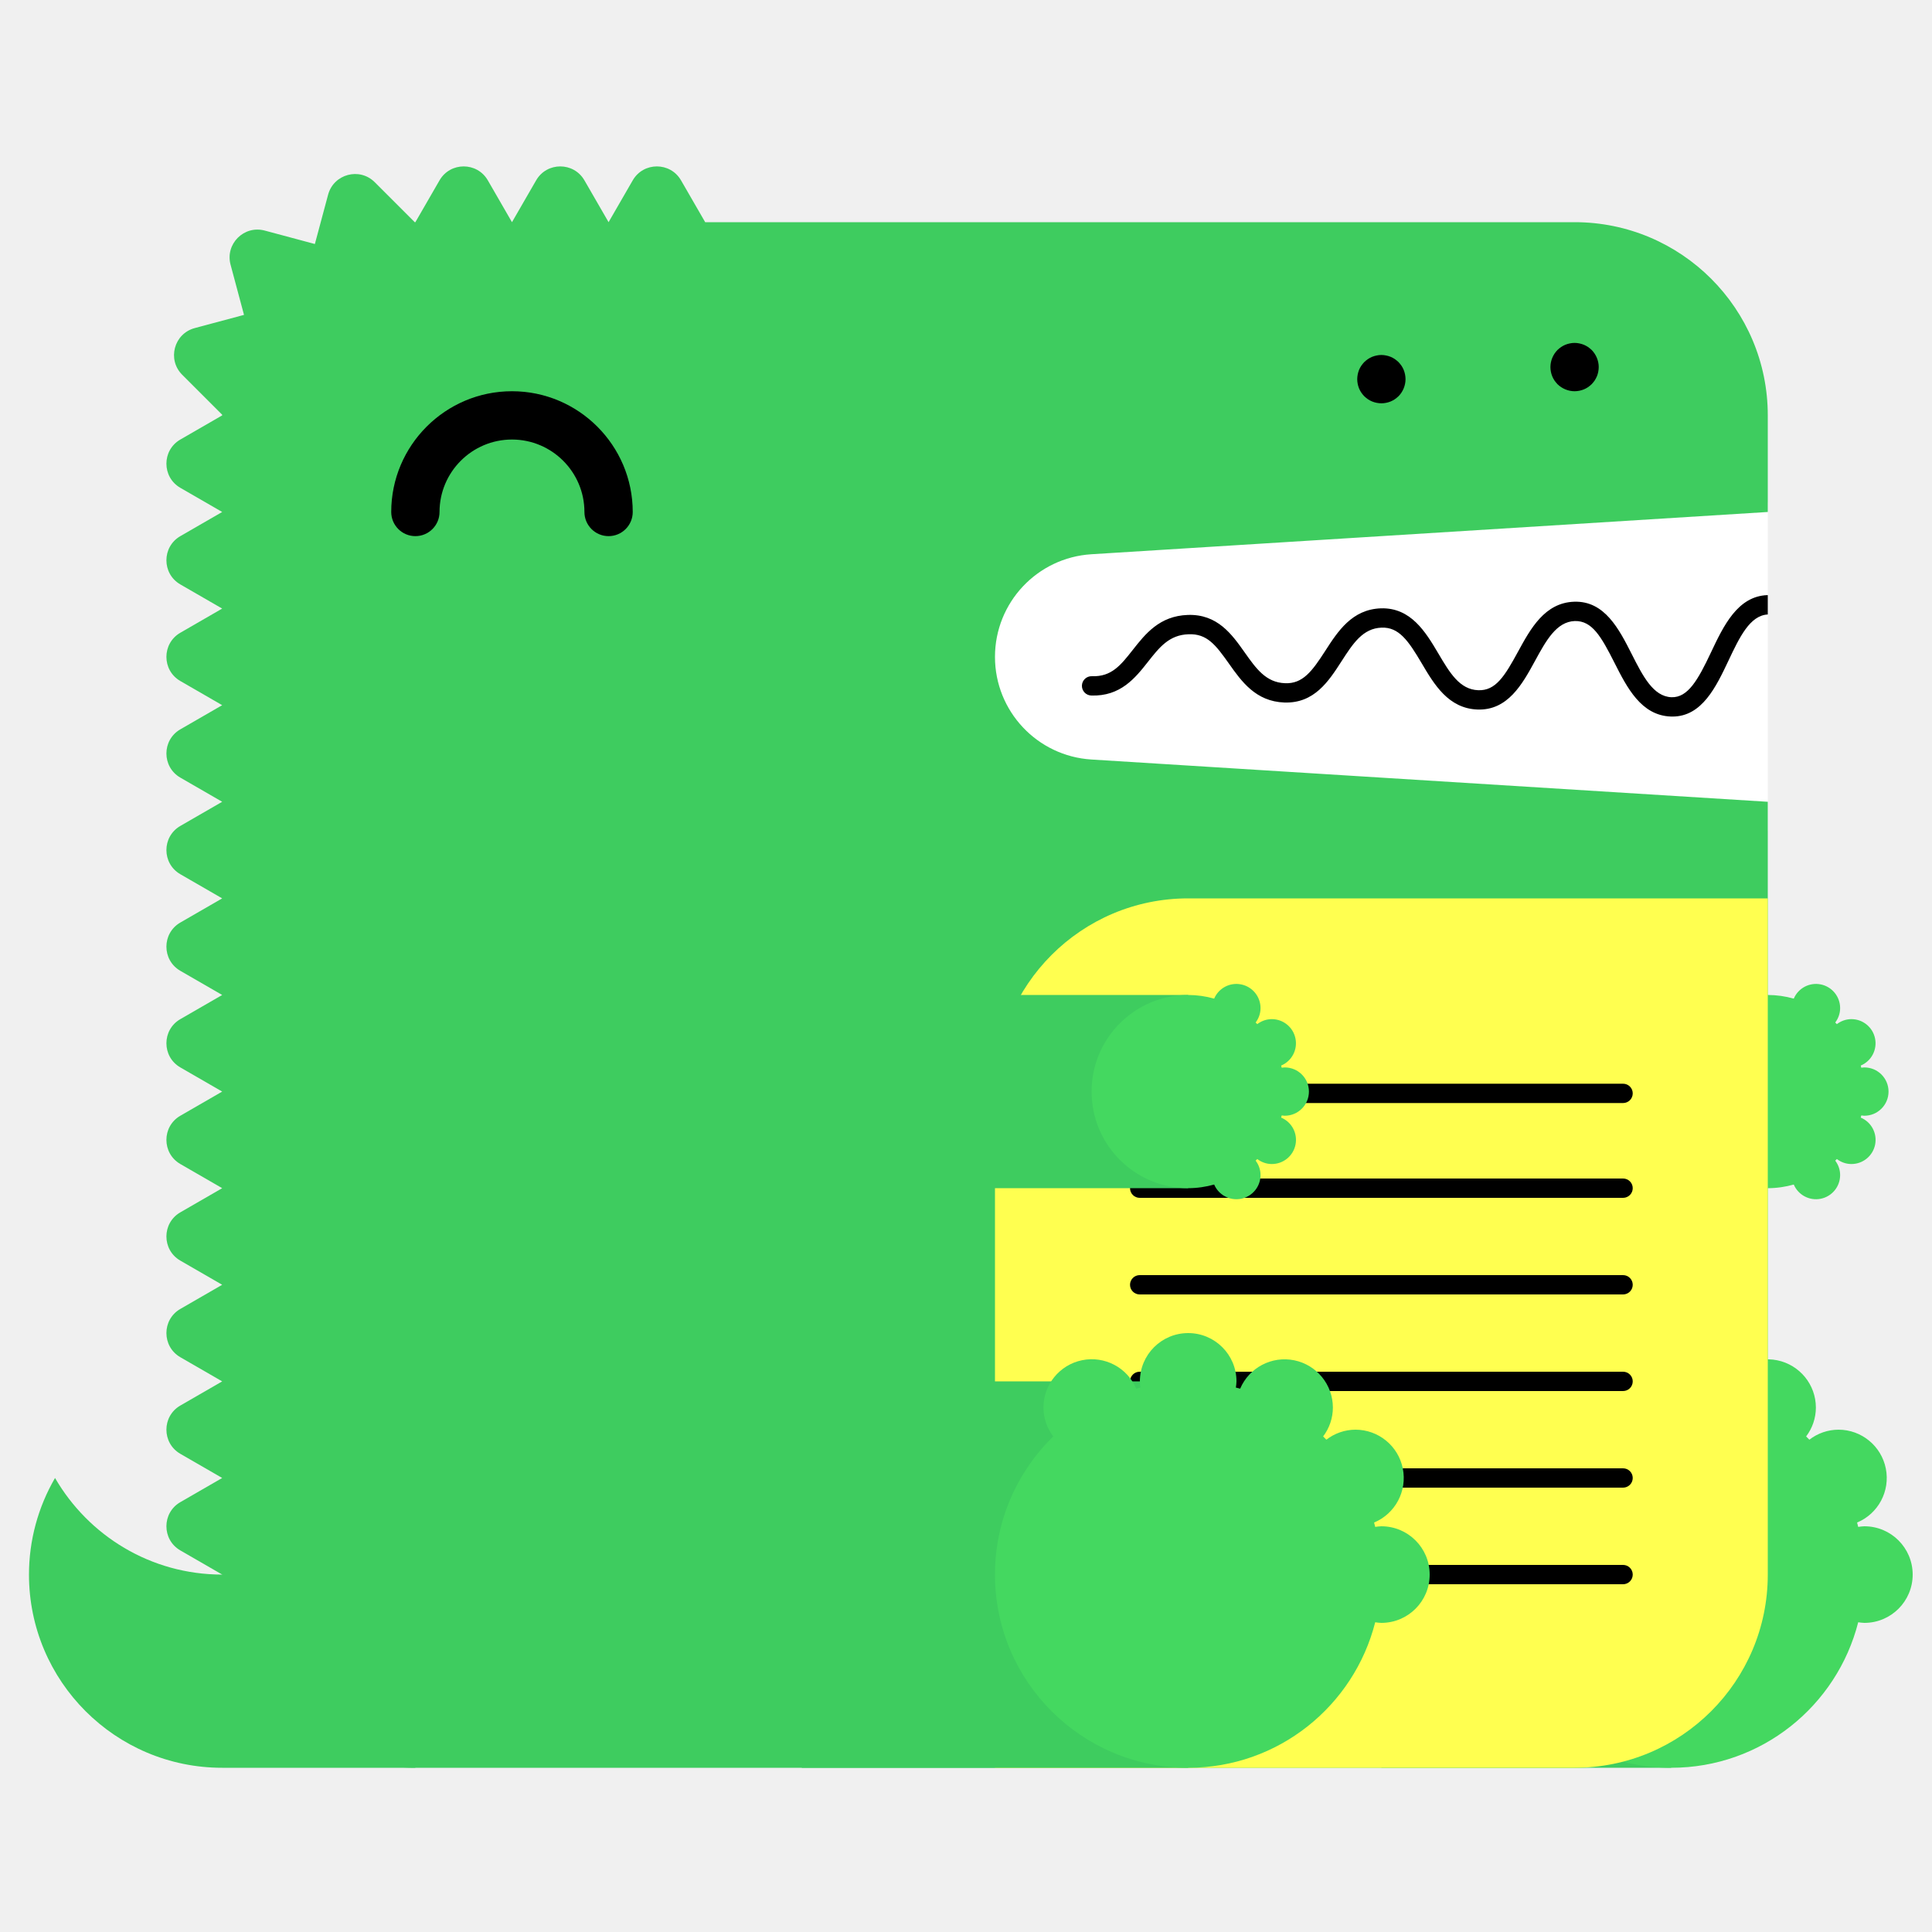
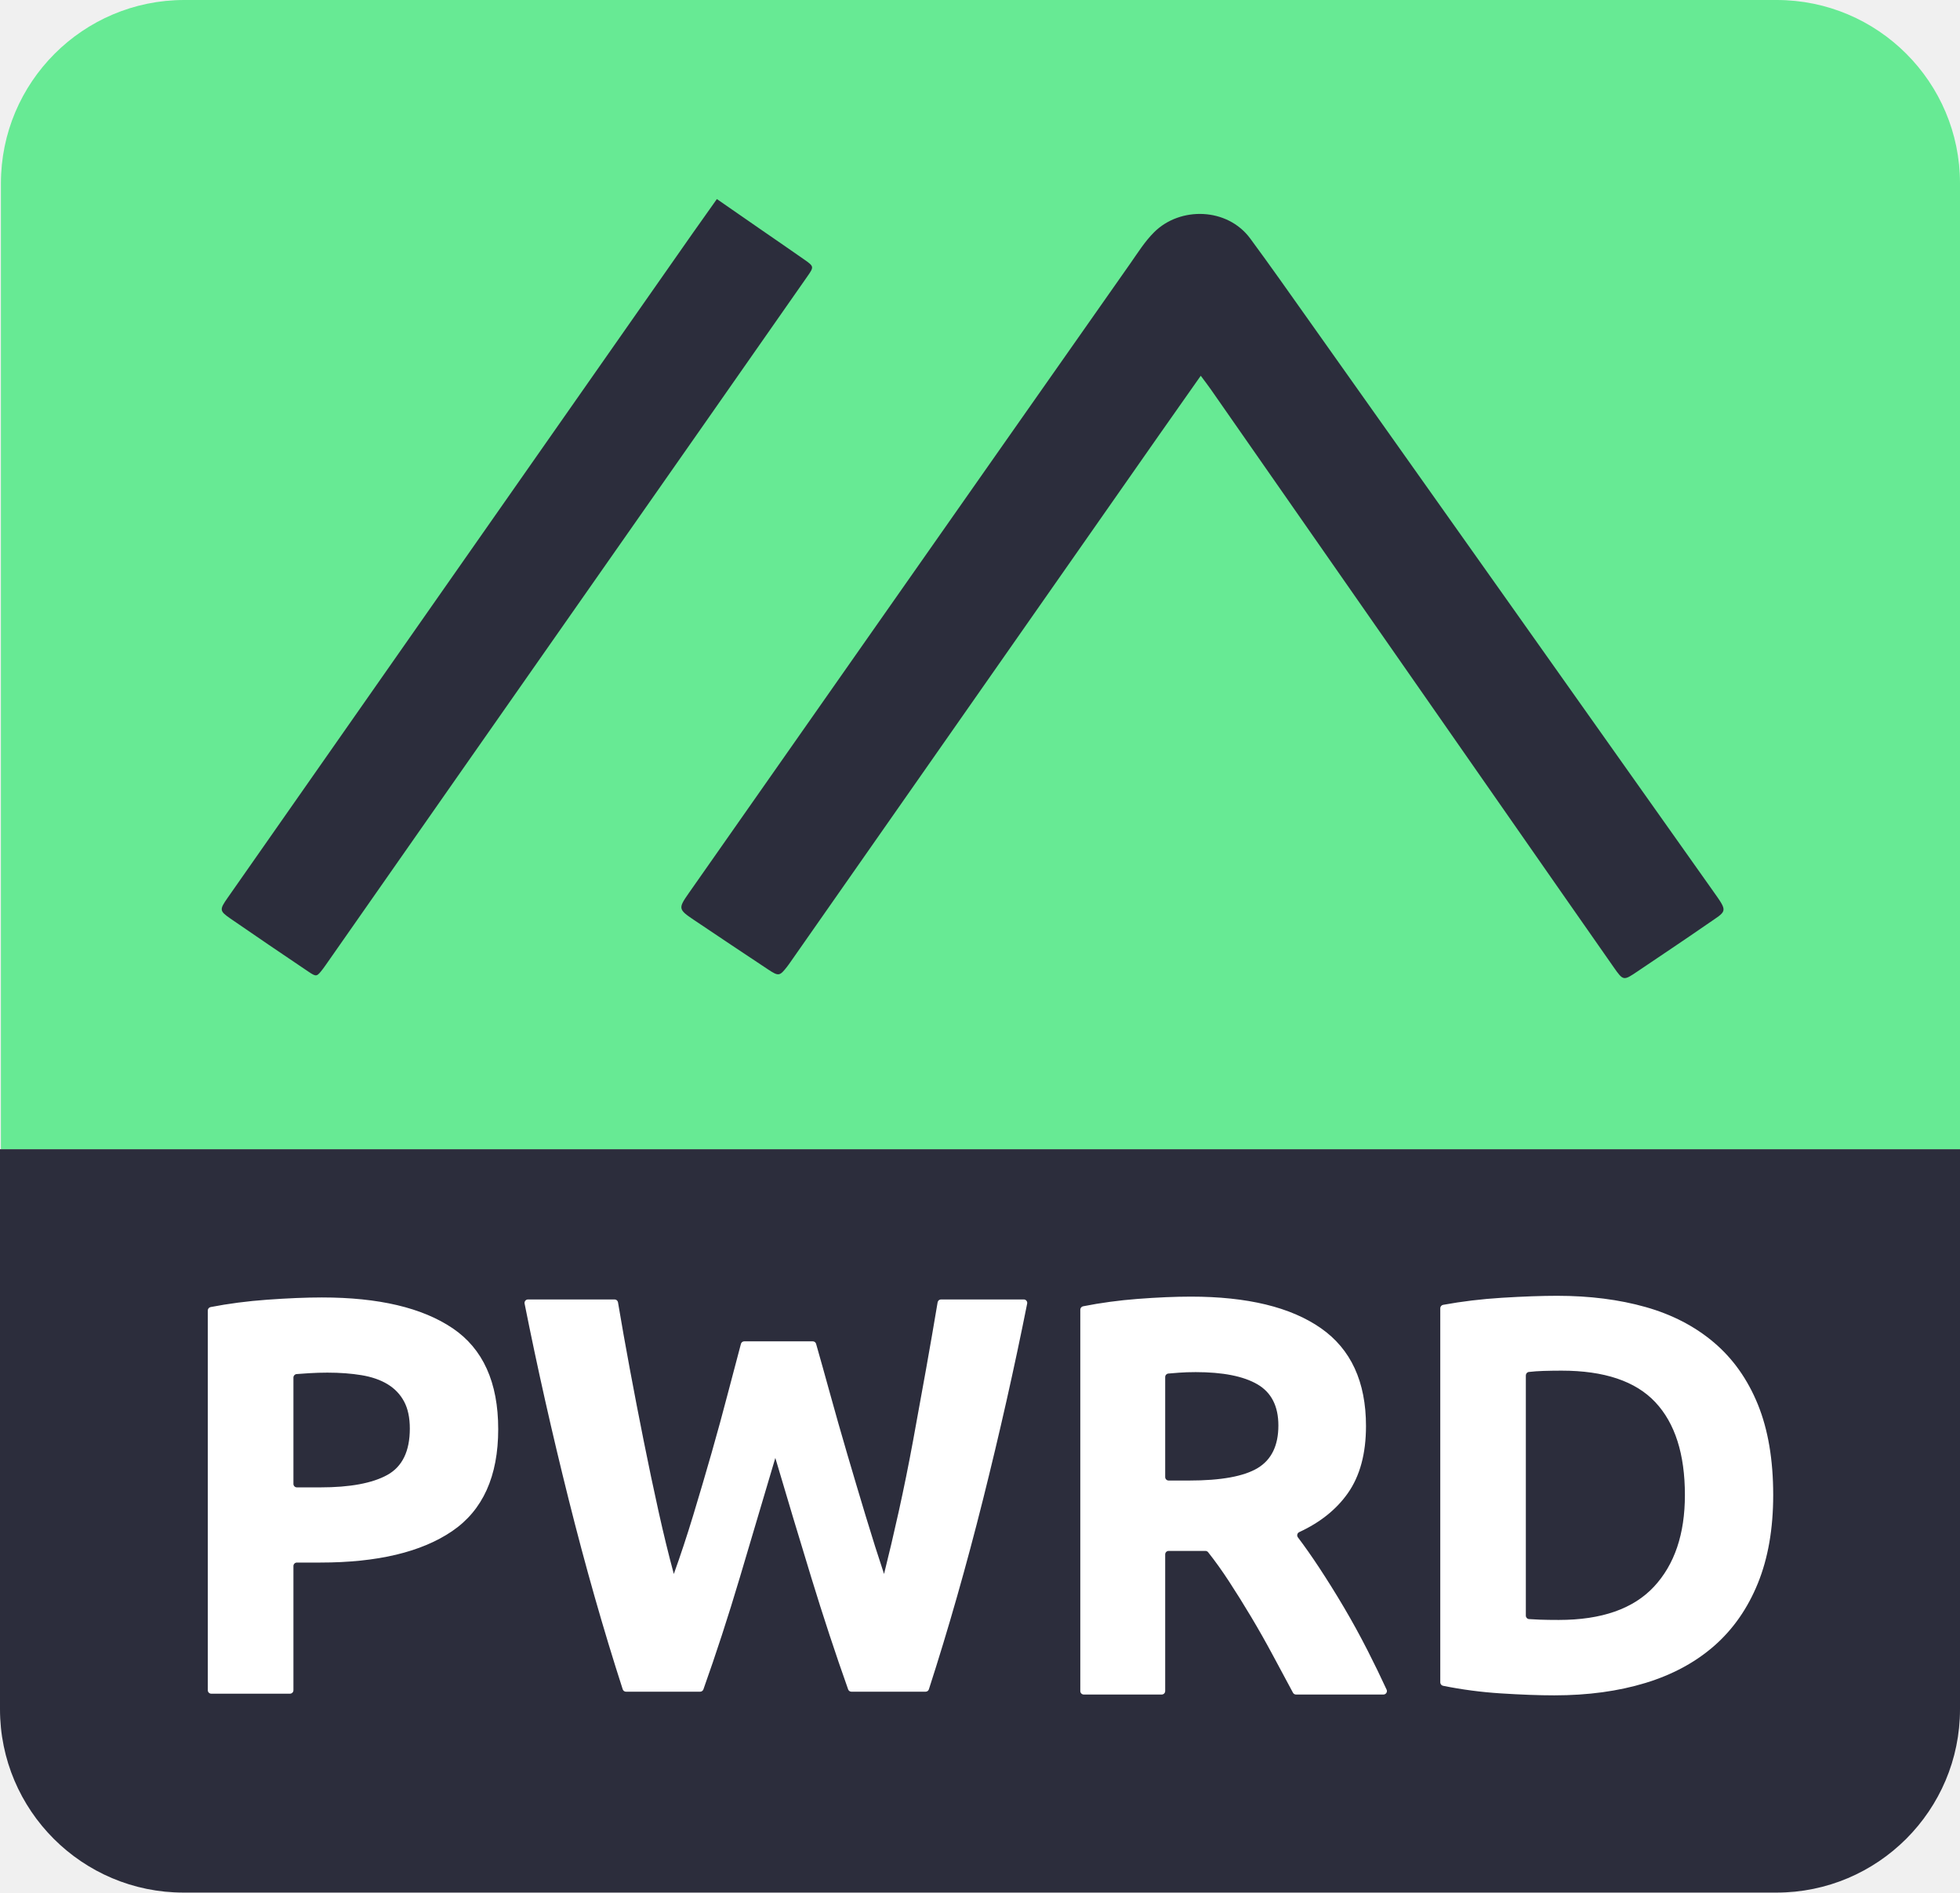
- <svg xmlns="http://www.w3.org/2000/svg" width="200" height="200" viewBox="0 0 200 200">
-   <g fill="none" fill-rule="evenodd">
-     <path fill="#FFF" d="M99 52h84v34H99z" />
-     <path d="M23 163c-7.398 0-13.843-4.027-17.303-10A19.886 19.886 0 0 0 3 163c0 11.046 8.954 20 20 20h20v-20H23z" fill="#3ECC5F" />
-     <path d="M112.98 57.376L183 53V43c0-11.046-8.954-20-20-20H73l-2.5-4.33c-1.112-1.925-3.889-1.925-5 0L63 23l-2.5-4.33c-1.111-1.925-3.889-1.925-5 0L53 23l-2.5-4.33c-1.111-1.925-3.889-1.925-5 0L43 23c-.022 0-.042.003-.065.003l-4.142-4.141c-1.57-1.571-4.252-.853-4.828 1.294l-1.369 5.104-5.192-1.392c-2.148-.575-4.111 1.389-3.535 3.536l1.39 5.193-5.102 1.367c-2.148.576-2.867 3.259-1.296 4.83l4.142 4.142c0 .021-.003.042-.003.064l-4.33 2.5c-1.925 1.111-1.925 3.889 0 5L23 53l-4.33 2.5c-1.925 1.111-1.925 3.889 0 5L23 63l-4.33 2.5c-1.925 1.111-1.925 3.889 0 5L23 73l-4.33 2.5c-1.925 1.111-1.925 3.889 0 5L23 83l-4.33 2.5c-1.925 1.111-1.925 3.889 0 5L23 93l-4.33 2.5c-1.925 1.111-1.925 3.889 0 5L23 103l-4.33 2.5c-1.925 1.111-1.925 3.889 0 5L23 113l-4.33 2.5c-1.925 1.111-1.925 3.889 0 5L23 123l-4.33 2.5c-1.925 1.111-1.925 3.889 0 5L23 133l-4.33 2.5c-1.925 1.111-1.925 3.889 0 5L23 143l-4.33 2.5c-1.925 1.111-1.925 3.889 0 5L23 153l-4.33 2.5c-1.925 1.111-1.925 3.889 0 5L23 163c0 11.046 8.954 20 20 20h120c11.046 0 20-8.954 20-20V83l-70.02-4.376A10.645 10.645 0 0 1 103 68c0-5.621 4.37-10.273 9.98-10.624" fill="#3ECC5F" />
-     <path fill="#3ECC5F" d="M143 183h30v-40h-30z" />
-     <path d="M193 158c-.219 0-.428.037-.639.064-.038-.15-.074-.301-.116-.451A5 5 0 0 0 190.32 148a4.96 4.96 0 0 0-3.016 1.036 26.531 26.531 0 0 0-.335-.336 4.955 4.955 0 0 0 1.011-2.987 5 5 0 0 0-9.599-1.959c-.148-.042-.297-.077-.445-.115.027-.211.064-.42.064-.639a5 5 0 0 0-5-5 5 5 0 0 0-5 5c0 .219.037.428.064.639-.148.038-.297.073-.445.115a4.998 4.998 0 0 0-9.599 1.959c0 1.125.384 2.151 1.011 2.987-3.717 3.632-6.031 8.693-6.031 14.3 0 11.046 8.954 20 20 20 9.339 0 17.16-6.41 19.361-15.064.211.027.42.064.639.064a5 5 0 0 0 5-5 5 5 0 0 0-5-5" fill="#44D860" />
-     <path fill="#3ECC5F" d="M153 123h30v-20h-30z" />
-     <path d="M193 115.5a2.5 2.5 0 1 0 0-5c-.109 0-.214.019-.319.032-.02-.075-.037-.15-.058-.225a2.501 2.501 0 0 0-.963-4.807c-.569 0-1.088.197-1.508.518a6.653 6.653 0 0 0-.168-.168c.314-.417.506-.931.506-1.494a2.5 2.5 0 0 0-4.8-.979A9.987 9.987 0 0 0 183 103c-5.522 0-10 4.478-10 10s4.478 10 10 10c.934 0 1.833-.138 2.69-.377a2.5 2.5 0 0 0 4.8-.979c0-.563-.192-1.077-.506-1.494.057-.055.113-.111.168-.168.42.321.939.518 1.508.518a2.5 2.5 0 0 0 .963-4.807c.021-.074.038-.15.058-.225.105.013.21.032.319.032" fill="#44D860" />
-     <path d="M63 55.5a2.5 2.5 0 0 1-2.5-2.5c0-4.136-3.364-7.5-7.5-7.5s-7.5 3.364-7.5 7.5a2.5 2.5 0 1 1-5 0c0-6.893 5.607-12.5 12.5-12.5S65.5 46.107 65.5 53a2.5 2.5 0 0 1-2.5 2.5" fill="#000" />
-     <path d="M103 183h60c11.046 0 20-8.954 20-20V93h-60c-11.046 0-20 8.954-20 20v70z" fill="#FFFF50" />
-     <path d="M168.02 124h-50.04a1 1 0 1 1 0-2h50.04a1 1 0 1 1 0 2m0 20h-50.04a1 1 0 1 1 0-2h50.04a1 1 0 1 1 0 2m0 20h-50.04a1 1 0 1 1 0-2h50.04a1 1 0 1 1 0 2m0-49.814h-50.04a1 1 0 1 1 0-2h50.04a1 1 0 1 1 0 2m0 19.814h-50.04a1 1 0 1 1 0-2h50.04a1 1 0 1 1 0 2m0 20h-50.04a1 1 0 1 1 0-2h50.04a1 1 0 1 1 0 2M183 61.611c-.012 0-.022-.006-.034-.005-3.09.105-4.552 3.196-5.842 5.923-1.346 2.85-2.387 4.703-4.093 4.647-1.889-.068-2.969-2.202-4.113-4.46-1.314-2.594-2.814-5.536-5.963-5.426-3.046.104-4.513 2.794-5.807 5.167-1.377 2.528-2.314 4.065-4.121 3.994-1.927-.07-2.951-1.805-4.136-3.813-1.321-2.236-2.848-4.75-5.936-4.664-2.994.103-4.465 2.385-5.763 4.4-1.373 2.13-2.335 3.428-4.165 3.351-1.973-.07-2.992-1.51-4.171-3.177-1.324-1.873-2.816-3.993-5.895-3.89-2.928.1-4.399 1.97-5.696 3.618-1.232 1.564-2.194 2.802-4.229 2.724a1 1 0 0 0-.072 2c3.017.101 4.545-1.8 5.872-3.487 1.177-1.496 2.193-2.787 4.193-2.855 1.926-.082 2.829 1.115 4.195 3.045 1.297 1.834 2.769 3.914 5.731 4.021 3.103.104 4.596-2.215 5.918-4.267 1.182-1.834 2.202-3.417 4.15-3.484 1.793-.067 2.769 1.35 4.145 3.681 1.297 2.197 2.766 4.686 5.787 4.796 3.125.108 4.634-2.62 5.949-5.035 1.139-2.088 2.214-4.06 4.119-4.126 1.793-.042 2.728 1.595 4.111 4.33 1.292 2.553 2.757 5.445 5.825 5.556l.169.003c3.064 0 4.518-3.075 5.805-5.794 1.139-2.41 2.217-4.68 4.067-4.773v-2z" fill="#000" />
-     <path fill="#3ECC5F" d="M83 183h40v-40H83z" />
-     <path d="M143 158c-.219 0-.428.037-.639.064-.038-.15-.074-.301-.116-.451A5 5 0 0 0 140.32 148a4.96 4.96 0 0 0-3.016 1.036 26.531 26.531 0 0 0-.335-.336 4.955 4.955 0 0 0 1.011-2.987 5 5 0 0 0-9.599-1.959c-.148-.042-.297-.077-.445-.115.027-.211.064-.42.064-.639a5 5 0 0 0-5-5 5 5 0 0 0-5 5c0 .219.037.428.064.639-.148.038-.297.073-.445.115a4.998 4.998 0 0 0-9.599 1.959c0 1.125.384 2.151 1.011 2.987-3.717 3.632-6.031 8.693-6.031 14.3 0 11.046 8.954 20 20 20 9.339 0 17.16-6.41 19.361-15.064.211.027.42.064.639.064a5 5 0 0 0 5-5 5 5 0 0 0-5-5" fill="#44D860" />
-     <path fill="#3ECC5F" d="M83 123h40v-20H83z" />
-     <path d="M133 115.5a2.5 2.5 0 1 0 0-5c-.109 0-.214.019-.319.032-.02-.075-.037-.15-.058-.225a2.501 2.501 0 0 0-.963-4.807c-.569 0-1.088.197-1.508.518a6.653 6.653 0 0 0-.168-.168c.314-.417.506-.931.506-1.494a2.5 2.5 0 0 0-4.8-.979A9.987 9.987 0 0 0 123 103c-5.522 0-10 4.478-10 10s4.478 10 10 10c.934 0 1.833-.138 2.69-.377a2.5 2.5 0 0 0 4.8-.979c0-.563-.192-1.077-.506-1.494.057-.055.113-.111.168-.168.42.321.939.518 1.508.518a2.5 2.5 0 0 0 .963-4.807c.021-.074.038-.15.058-.225.105.013.21.032.319.032" fill="#44D860" />
-     <path d="M143 41.75c-.16 0-.33-.02-.49-.05a2.52 2.52 0 0 1-.47-.14c-.15-.06-.29-.14-.431-.23-.13-.09-.259-.2-.38-.31-.109-.12-.219-.24-.309-.38s-.17-.28-.231-.43a2.619 2.619 0 0 1-.189-.96c0-.16.02-.33.05-.49.03-.16.08-.31.139-.47.061-.15.141-.29.231-.43.09-.13.2-.26.309-.38.121-.11.25-.22.38-.31.141-.09.281-.17.431-.23.149-.06.31-.11.47-.14.32-.07.65-.07.98 0 .159.03.32.08.47.14.149.06.29.14.43.23.13.09.259.2.38.31.11.12.22.25.31.38.09.14.17.28.23.43.06.16.11.31.14.47.029.16.05.33.05.49 0 .66-.271 1.31-.73 1.77-.121.11-.25.22-.38.31-.14.09-.281.17-.43.23a2.565 2.565 0 0 1-.96.19m20-1.25c-.66 0-1.3-.27-1.771-.73a3.802 3.802 0 0 1-.309-.38c-.09-.14-.17-.28-.231-.43a2.619 2.619 0 0 1-.189-.96c0-.66.27-1.3.729-1.77.121-.11.25-.22.38-.31.141-.09.281-.17.431-.23.149-.06.31-.11.47-.14.32-.07.66-.07.98 0 .159.03.32.08.47.14.149.06.29.14.43.23.13.09.259.2.38.31.459.47.73 1.11.73 1.77 0 .16-.021.33-.05.49-.03.16-.08.32-.14.47-.07.15-.14.29-.23.43-.09.13-.2.26-.31.38-.121.11-.25.22-.38.31-.14.09-.281.17-.43.23a2.565 2.565 0 0 1-.96.19" fill="#000" />
-   </g>
+ <svg xmlns="http://www.w3.org/2000/svg" data-name="Layer 1" viewBox="0 0 999.989 965.774">
+   <path d="M94.026 0H906.433c51.635 0 93.556 41.921 93.556 93.556v492.878H.47V93.556C.47 41.921 42.391 0 94.026 0Z" fill="#67ea94" />
+   <path d="M0 586.434h999.989v285.723c0 51.669-41.948 93.617-93.617 93.617H93.617C41.948 965.774 0 923.826 0 872.157V586.434ZM612.628 191.742c-7.475 10.631-14.372 20.396-21.223 30.192-62.686 89.627-125.363 179.26-188.045 268.89-.573.819-1.136 1.646-1.752 2.432-3.825 4.882-4.324 5.028-9.701 1.468-12.703-8.411-25.366-16.884-38.013-25.379-7.791-5.233-7.906-5.835-2.575-13.447 31.944-45.614 63.901-91.219 95.865-136.818 43.144-61.55 86.279-123.106 129.483-184.614 3.86-5.495 7.381-11.226 12.241-16.039 13.257-13.129 37.284-12.536 48.961 3.289 10.084 13.666 19.833 27.561 29.651 41.408 68.896 97.169 137.699 194.405 206.528 291.622 7.832 11.063 7.138 9.792-3.157 16.929-11.699 8.11-23.556 15.994-35.35 23.968-7.235 4.892-7.329 4.947-12.232-2.06-17.753-25.371-35.448-50.783-53.152-76.188-50.827-72.936-101.646-145.878-152.478-218.81-1.423-2.041-2.954-4.006-5.052-6.841Zm-246.879-90.163c7.871 5.452 15.422 10.686 22.977 15.914 7.19 4.976 14.412 9.906 21.569 14.93 5.07 3.559 5.072 3.689 1.571 8.704-17.019 24.374-34.045 48.743-51.086 73.102-41.672 59.565-83.361 119.12-125.03 178.687-23.198 33.162-46.372 66.34-69.557 99.51-.429.614-.856 1.232-1.312 1.826-3.284 4.273-3.361 4.381-7.681 1.47-13.247-8.929-26.478-17.883-39.62-26.966-5.66-3.911-5.67-4.555-1.435-10.612 37.36-53.437 74.739-106.859 112.117-160.283 41.673-59.564 83.347-119.128 125.029-178.686 3.997-5.711 8.056-11.379 12.461-17.596Z" fill="#2c2d3c" />
+   <path d="M164.274 662.085c28.943 0 51.163 5.242 66.664 15.72 15.498 10.483 23.249 27.646 23.249 51.487 0 24.04-7.843 41.392-23.529 52.064-15.685 10.673-38.094 16.008-67.224 16.008h-11.956c-.977 0-1.769.792-1.769 1.769v63.38c0 .977-.792 1.769-1.769 1.769h-40.157c-.977 0-1.769-.792-1.769-1.769l-6.1e-7-193.775c0-.848.596-1.582 1.428-1.744 9.102-1.771 18.709-3.024 28.823-3.756 10.644-.766 19.979-1.154 28.01-1.154Zm2.801 38.364c-3.177 0-6.302.099-9.383.288-2.368.149-4.488.298-6.359.445-.921.072-1.623.836-1.623 1.759 0 8.283 0 45.704 0 54.298 2e-8 .977.792 1.763 1.769 1.763h11.956c15.125 0 26.514-2.113 34.172-6.345 7.655-4.228 11.485-12.115 11.485-23.652 0-5.575-.98-10.19-2.941-13.845-1.961-3.651-4.762-6.585-8.403-8.797-3.641-2.209-8.079-3.751-13.305-4.616-5.23-.865-11.02-1.297-17.367-1.297Zm247.6-15.975c.79-3.6e-7 1.476.515 1.693 1.274 2.163 7.578 4.536 16.058 7.122 25.444 2.733 9.92 5.651 20.174 8.76 30.762 3.104 10.592 6.261 21.184 9.463 31.772 3.202 10.593 6.309 20.414 9.326 29.462 2.463-9.82 4.976-20.508 7.535-32.061 2.556-11.554 4.974-23.491 7.247-35.817 2.273-12.32 4.502-24.596 6.682-36.827 2.085-11.7 4.041-23.004 5.869-33.914.143-.852.877-1.469 1.741-1.469 6.735 0 34.27 0 42.211 0 1.117 3e-8 1.951 1.02 1.733 2.115-6.542 32.821-14.044 66.104-22.498 99.845-8.522 34.018-17.739 66.345-27.642 96.983-.236.732-.918 1.224-1.687 1.224l-37.84 2e-7c-.75 1e-8-1.418-.468-1.669-1.174-6.446-18.133-12.709-37.139-18.79-57.027-6.218-20.314-12.337-40.677-18.36-61.091-6.045 20.414-12.09 40.777-18.135 61.091-5.917 19.888-12.105 38.894-18.564 57.028-.252.706-.92 1.174-1.67 1.174l-37.808-2.1e-7c-.769 0-1.45-.492-1.687-1.224-9.896-30.639-19.094-62.965-27.599-96.983-8.441-33.742-15.925-67.025-22.459-99.846-.218-1.095.623-2.115 1.74-2.115l44.171-0c.864-1.4e-7 1.599.617 1.742 1.469 1.827 10.911 3.832 22.214 6.012 33.915 2.273 12.23 4.643 24.506 7.11 36.827 2.463 12.326 4.975 24.263 7.535 35.817 2.56 11.554 5.169 22.241 7.822 32.061 3.4-9.433 6.708-19.448 9.923-30.039 3.211-10.589 6.333-21.18 9.357-31.773 3.025-10.589 5.81-20.797 8.362-30.618 2.409-9.271 4.609-17.598 6.596-24.983.208-.773.9-1.302 1.7-1.302 5.868 0 29.129-0 34.956-0Zm192.853-22.813c28.874 0 50.99 5.359 66.356 16.077 15.361 10.716 23.043 27.372 23.043 49.964 0 14.098-3.101 25.54-9.3 34.325-5.837 8.269-14.084 14.867-24.75 19.799-1.035.479-1.374 1.774-.685 2.684 3.474 4.589 7.092 9.742 10.859 15.462 4.255 6.472 8.468 13.229 12.632 20.276 4.164 7.051 8.19 14.388 12.077 22.013 3.446 6.764 6.673 13.411 9.682 19.944.54 1.172-.326 2.504-1.616 2.504l-44.598 0c-.651 2.8e-7-1.248-.354-1.556-.927-3.37-6.263-6.782-12.616-10.233-19.059-3.623-6.757-7.336-13.324-11.145-19.696-3.809-6.372-7.574-12.405-11.288-18.103-3.54-5.422-7.081-10.367-10.618-14.829-.337-.425-.847-.667-1.389-.667l-18.75 7.2e-7c-.977 4e-8-1.769.792-1.769 1.769v69.744c0 .977-.792 1.769-1.769 1.769h-39.773c-.977 0-1.769-.792-1.769-1.769l-4.7e-7-194.607c0-.846.596-1.579 1.426-1.743 8.996-1.777 18.282-3.034 27.865-3.769 10.086-.77 19.109-1.159 27.07-1.159Zm2.499 38.525c-3.15 0-5.969.099-8.468.289-1.901.148-3.721.296-5.461.442-.916.077-1.619.844-1.619 1.763l0 51.06c2e-7 .977.792 1.769 1.769 1.769h10.446c16.285 0 27.946-2.123 34.983-6.373 7.031-4.246 10.55-11.487 10.55-21.724 0-9.849-3.566-16.845-10.69-21-7.127-4.15-17.63-6.227-31.511-6.227Zm294.659 62.712c0 17.23-2.614 32.261-7.835 45.084-5.225 12.828-12.641 23.453-22.247 31.875-9.61 8.427-21.315 14.744-35.119 18.953-13.808 4.208-29.291 6.318-46.452 6.318-7.836 0-16.979-.337-27.424-1.006-9.959-.641-19.744-1.926-29.362-3.872-.827-.167-1.42-.9-1.42-1.743l-6.2e-7-190.907c0-.856.608-1.594 1.449-1.748 9.63-1.763 19.641-2.966 30.032-3.606 10.914-.669 20.288-1.006 28.123-1.006 16.603 0 31.665 1.916 45.193 5.743 13.524 3.832 25.138 9.863 34.84 18.092 9.698 8.233 17.162 18.764 22.387 31.587 5.221 12.828 7.835 28.241 7.835 46.234Zm-126.205 61.548c-1.3e-7.927.708 1.696 1.633 1.766 1.652.125 3.487.223 5.503.293 2.702.098 5.92.143 9.654.143 21.827 0 38.01-5.644 48.552-16.942 10.537-11.294 15.811-26.895 15.811-46.808 0-20.865-5.037-36.659-15.111-47.382-10.074-10.72-26.024-16.081-47.852-16.081-2.986 0-6.064.049-9.234.143-2.596.08-5.063.254-7.406.523-.887.102-1.549.865-1.549 1.757l-0 122.587Z" fill="#fff" />
</svg>
